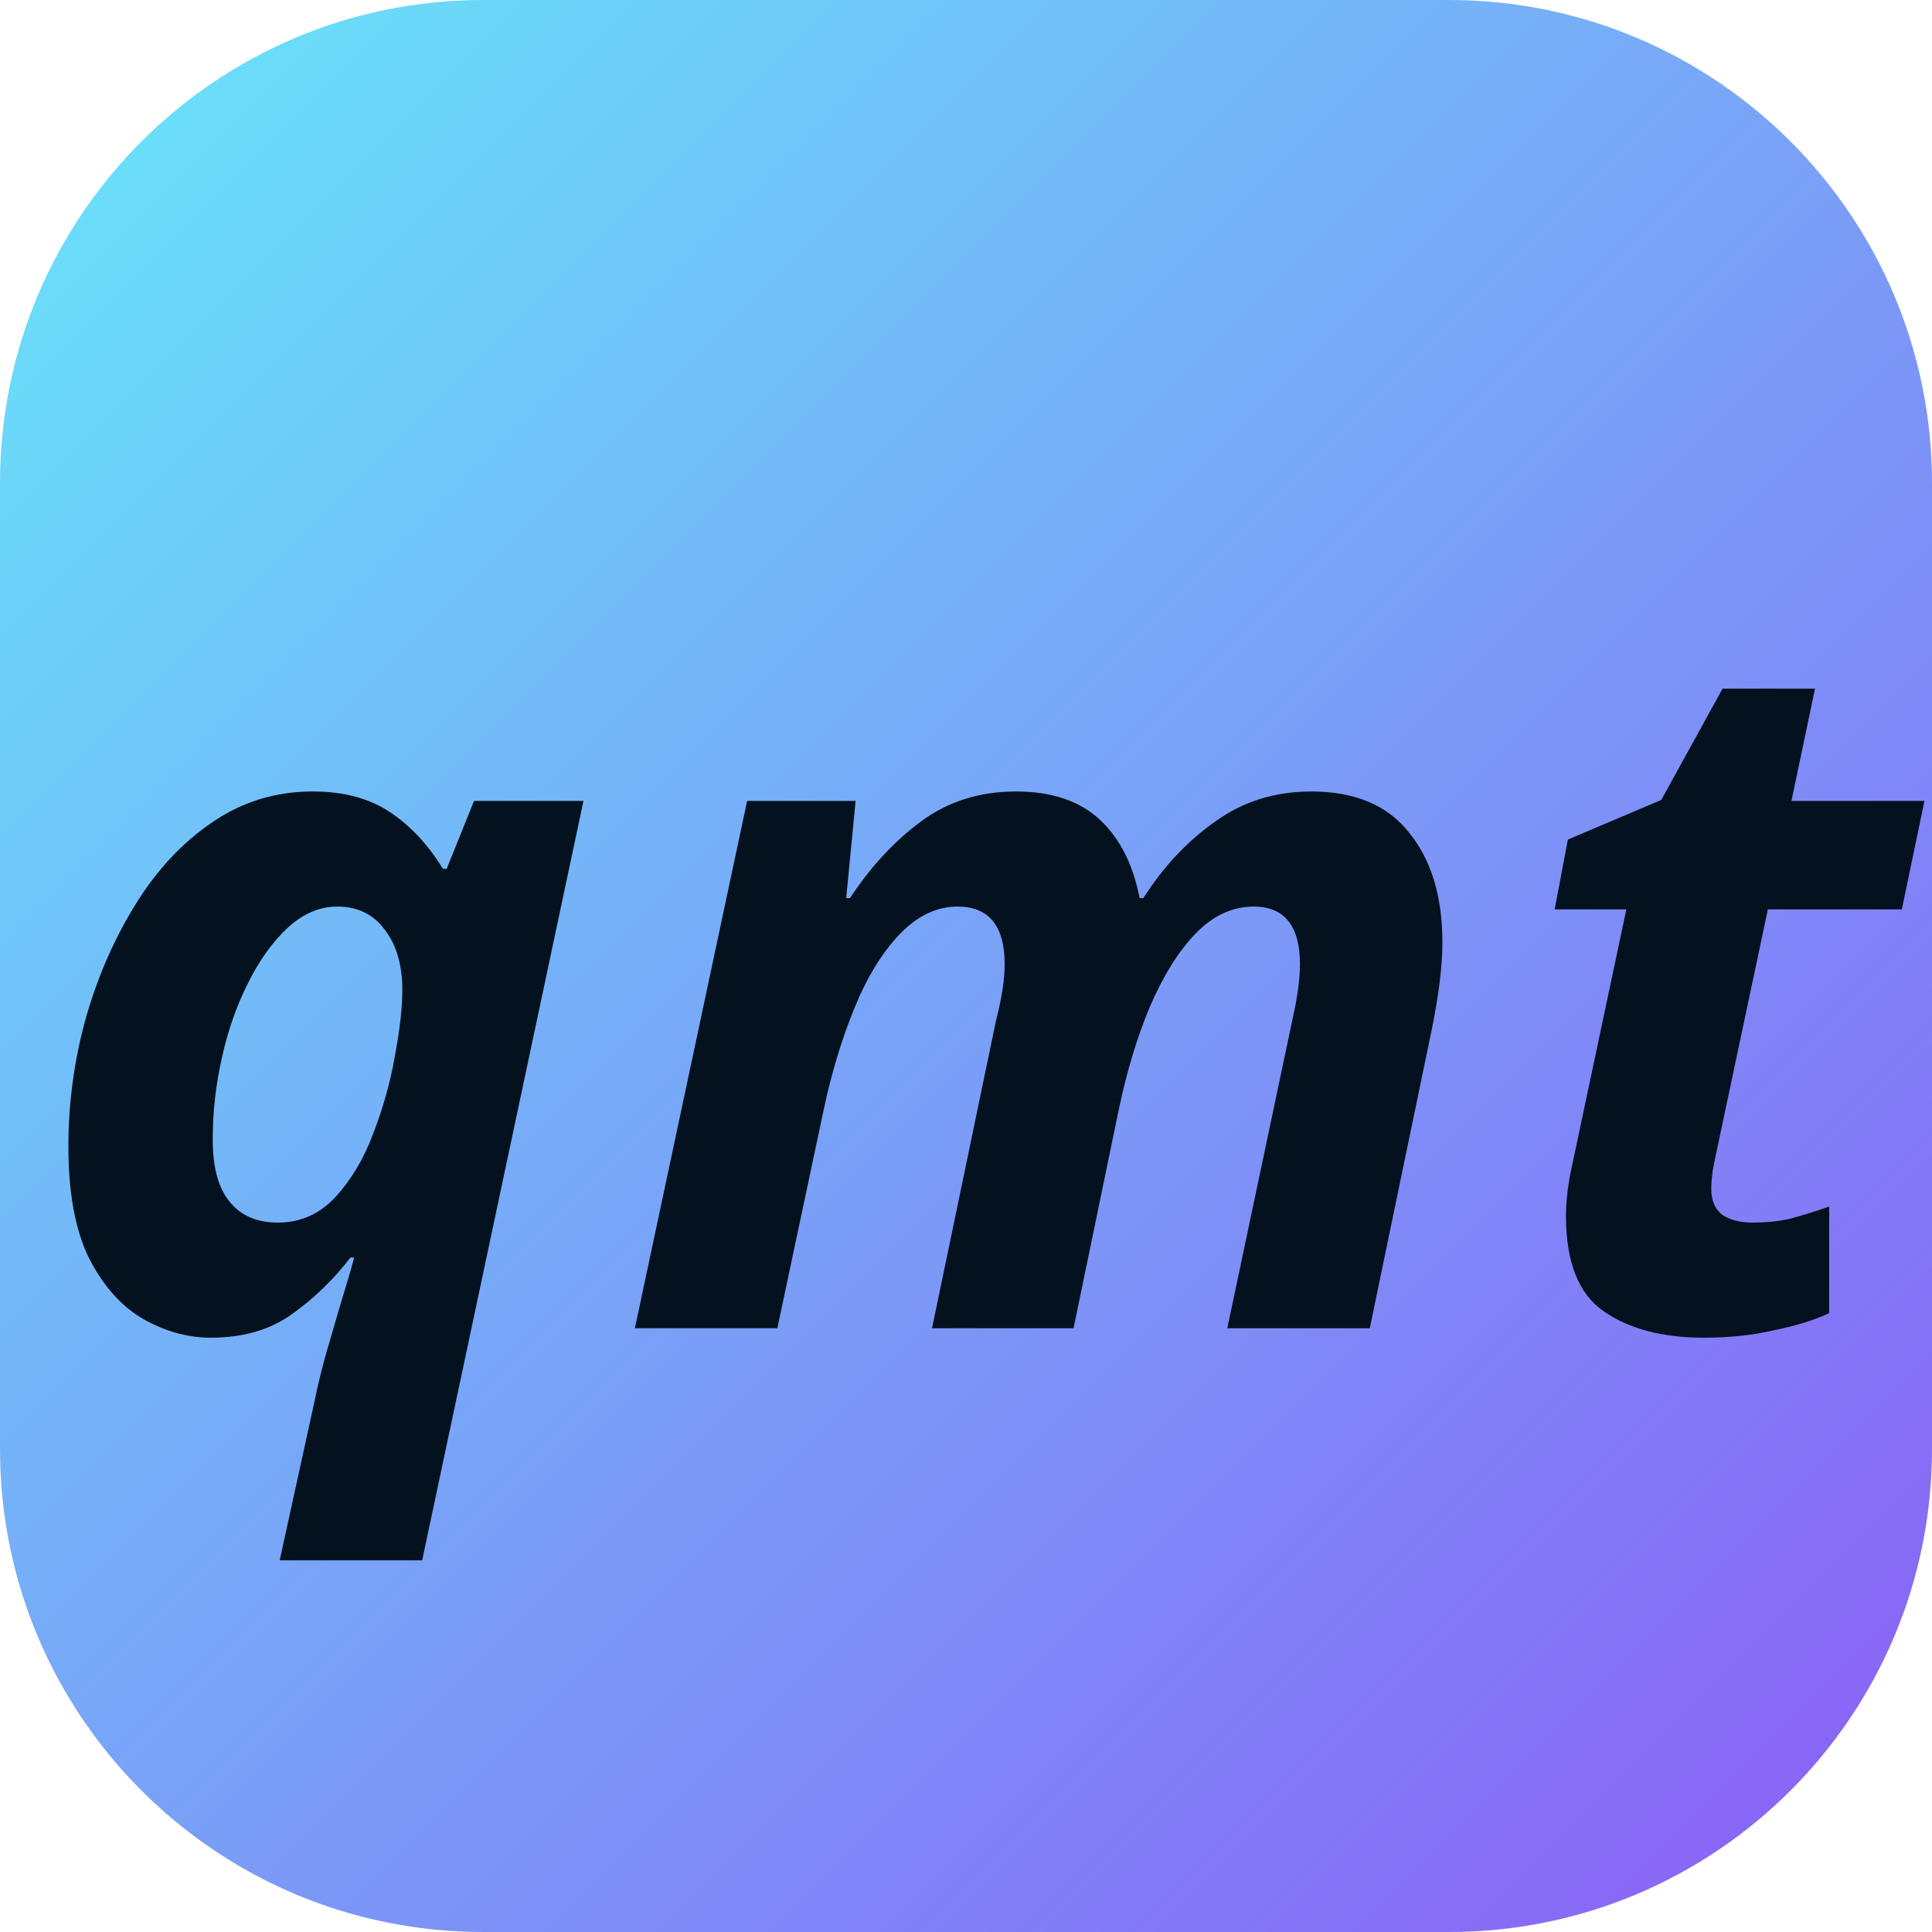
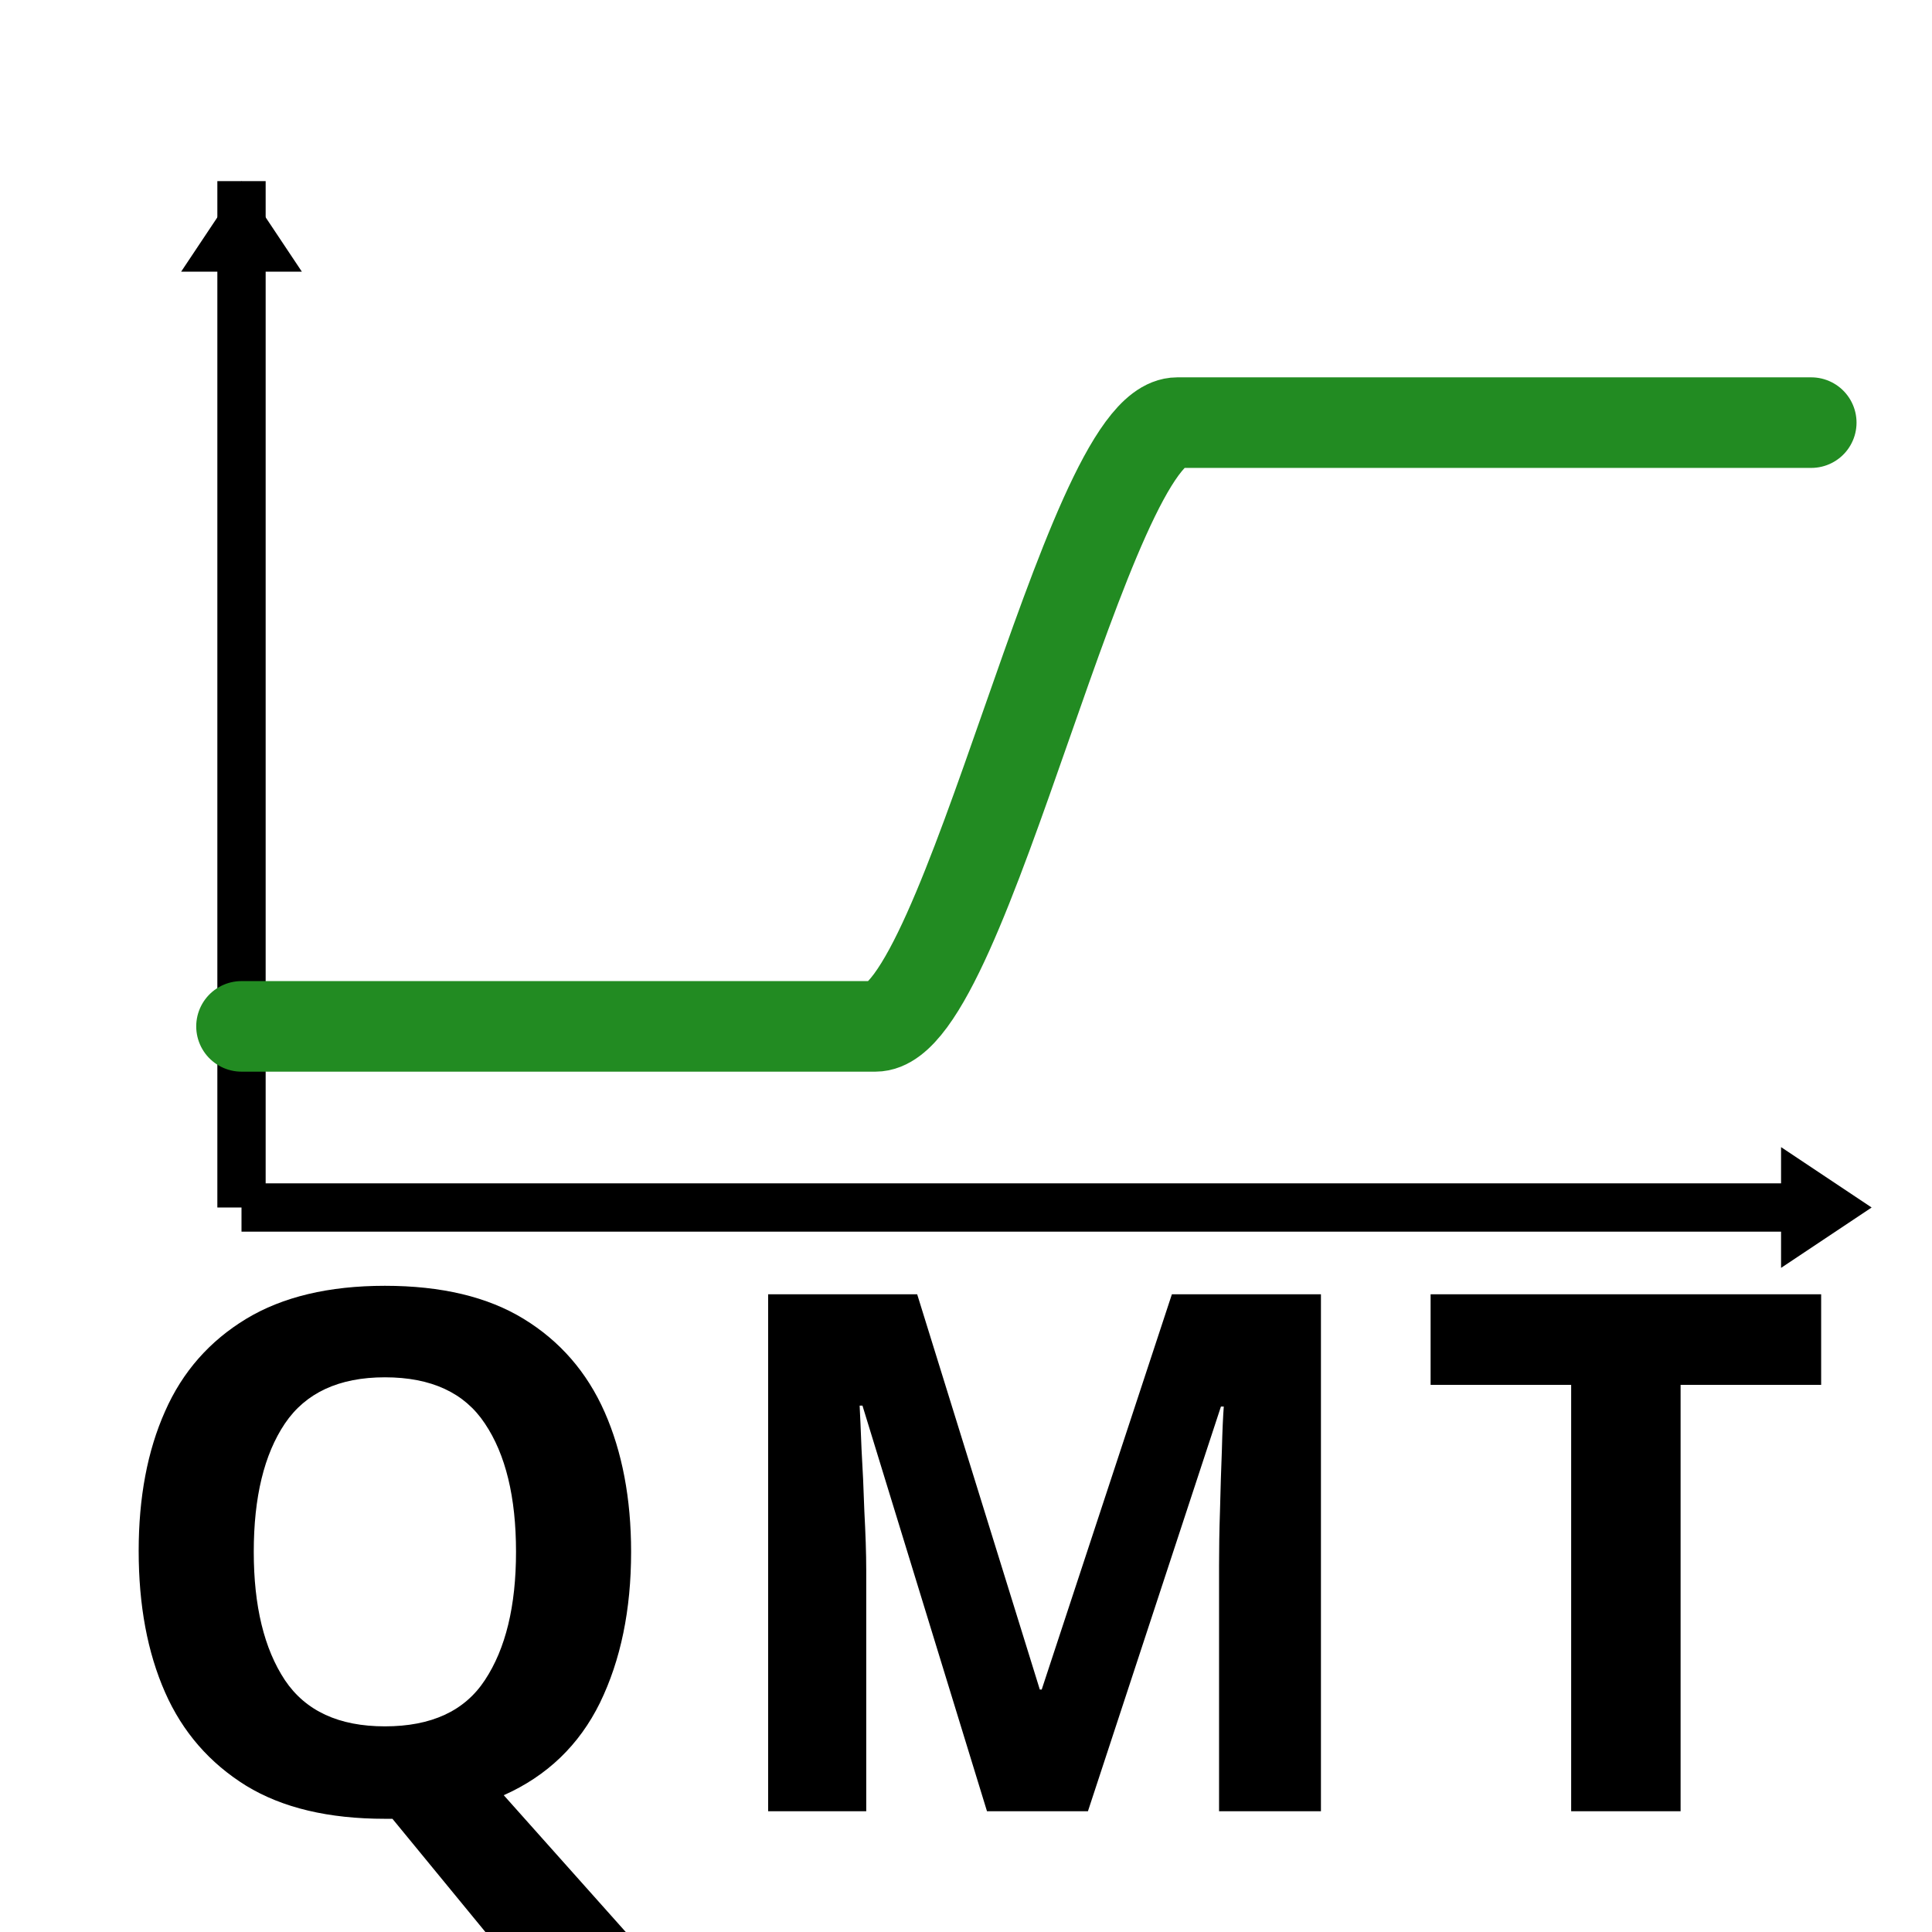
<svg xmlns="http://www.w3.org/2000/svg" viewBox="0 0 32 32">
-   <defs>
-     <linearGradient id="g" x1="0" y1="0" x2="1" y2="1">
-       <stop offset="0%" stop-color="#67e8f9" />
-       <stop offset="100%" stop-color="#8b5cf6" />
-     </linearGradient>
-   </defs>
-   <rect width="32" height="32" rx="8" fill="url(#g)" />
-   <text x="16" y="22" font-family="ui-rounded,'SF Pro Rounded',Nunito,system-ui,sans-serif" font-weight="700" font-style="italic" font-size="16" fill="#04111f" text-anchor="middle" letter-spacing="0.3">qmt</text>
+   <line x1="4" y1="20" x2="30" y2="20" stroke="black" stroke-width="0.8" />
+   <polygon points="29.5,19 31,20 29.5,21" fill="black" />
+   <line x1="4" y1="20" x2="4" y2="3" stroke="black" stroke-width="0.8" />
+   <polygon points="3,4.5 4,3 5,4.5" fill="black" />
+   <path d="M 4,17 L 14.5,17 C 16,17 18,7 19.5,7 L 30,7" stroke="#228B22" stroke-width="1.5" stroke-linecap="round" fill="none" />
+   <text x="16" y="30" font-family="ui-sans-serif,system-ui,sans-serif" font-weight="700" font-size="12" fill="black" text-anchor="middle" letter-spacing="0.5">QMT</text>
</svg>
